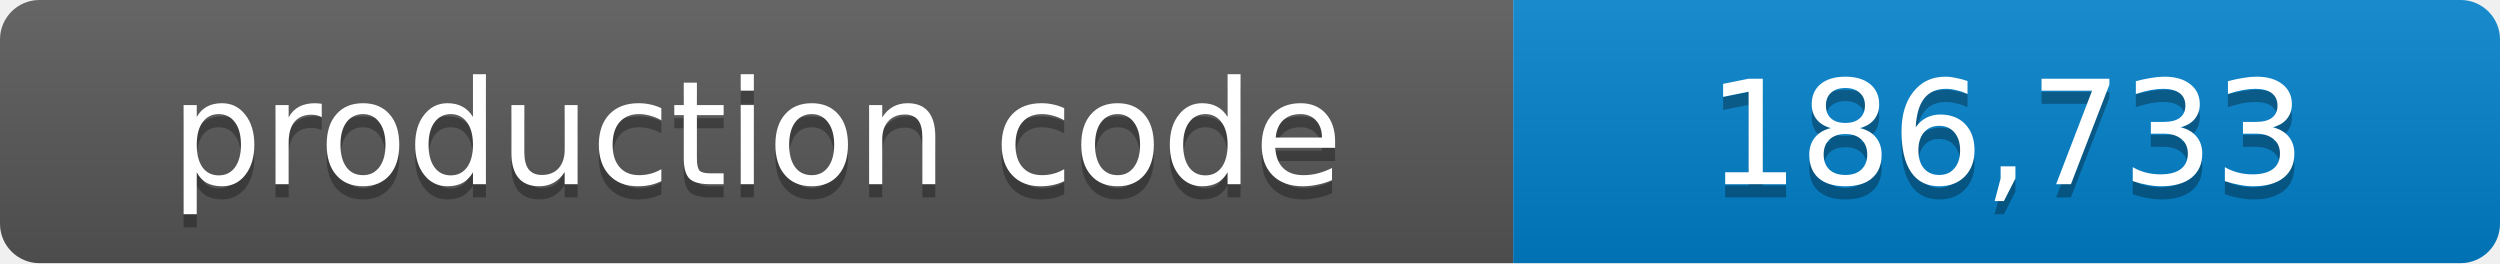
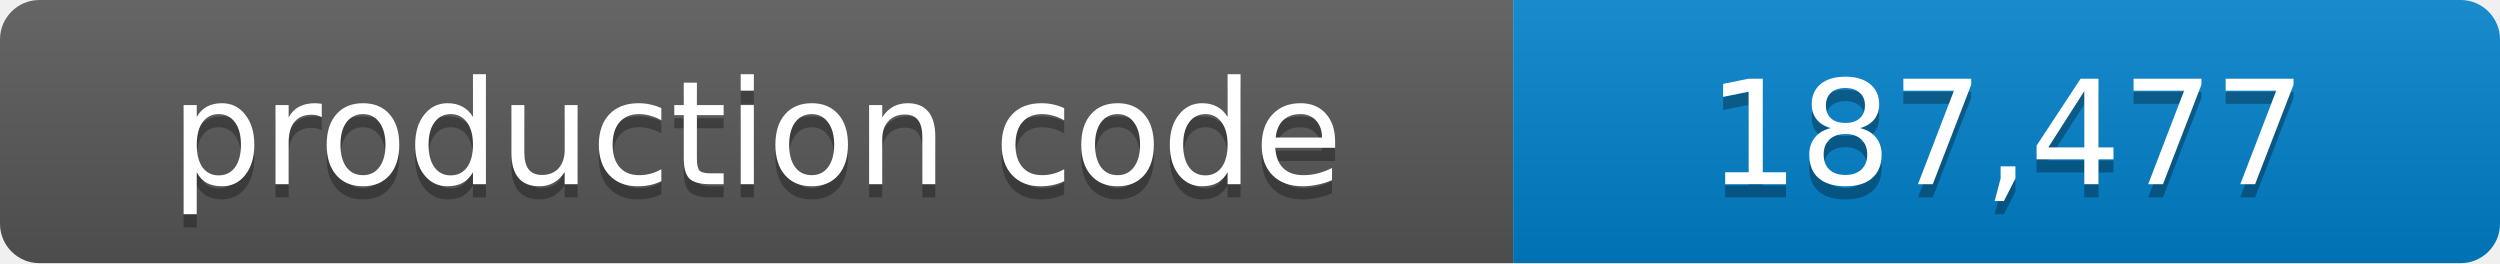
- <svg xmlns="http://www.w3.org/2000/svg" width="190" height="20" role="img" aria-label="production code: 186,733 lines">
+ <svg xmlns="http://www.w3.org/2000/svg" width="190" height="20" role="img" aria-label="production code: 187,477 lines">
  <linearGradient id="shade" x2="0" y2="100%">
    <stop offset="0" stop-color="#fff" stop-opacity=".1" />
    <stop offset="1" stop-opacity=".1" />
  </linearGradient>
  <clipPath id="round">
    <rect width="190" height="20" rx="3" />
  </clipPath>
  <g clip-path="url(#round)">
    <path fill="#555" d="M0 0h115v20H0z" />
    <path fill="#007ec6" d="M115 0h75v20h-75z" />
    <path fill="url(#shade)" d="M0 0h190v20H0z" />
  </g>
  <g fill="#fff" text-anchor="middle" font-family="Verdana,Geneva,DejaVu Sans,sans-serif" font-size="11">
    <text x="57.5" y="15" fill="#010101" fill-opacity=".3">production code</text>
    <text x="57.5" y="14">production code</text>
-     <text x="152.5" y="15" fill="#010101" fill-opacity=".3">186,733</text>
-     <text x="152.5" y="14">186,733</text>
+     <text x="152.5" y="15" fill="#010101" fill-opacity=".3">187,477</text>
+     <text x="152.5" y="14">187,477</text>
  </g>
</svg>
